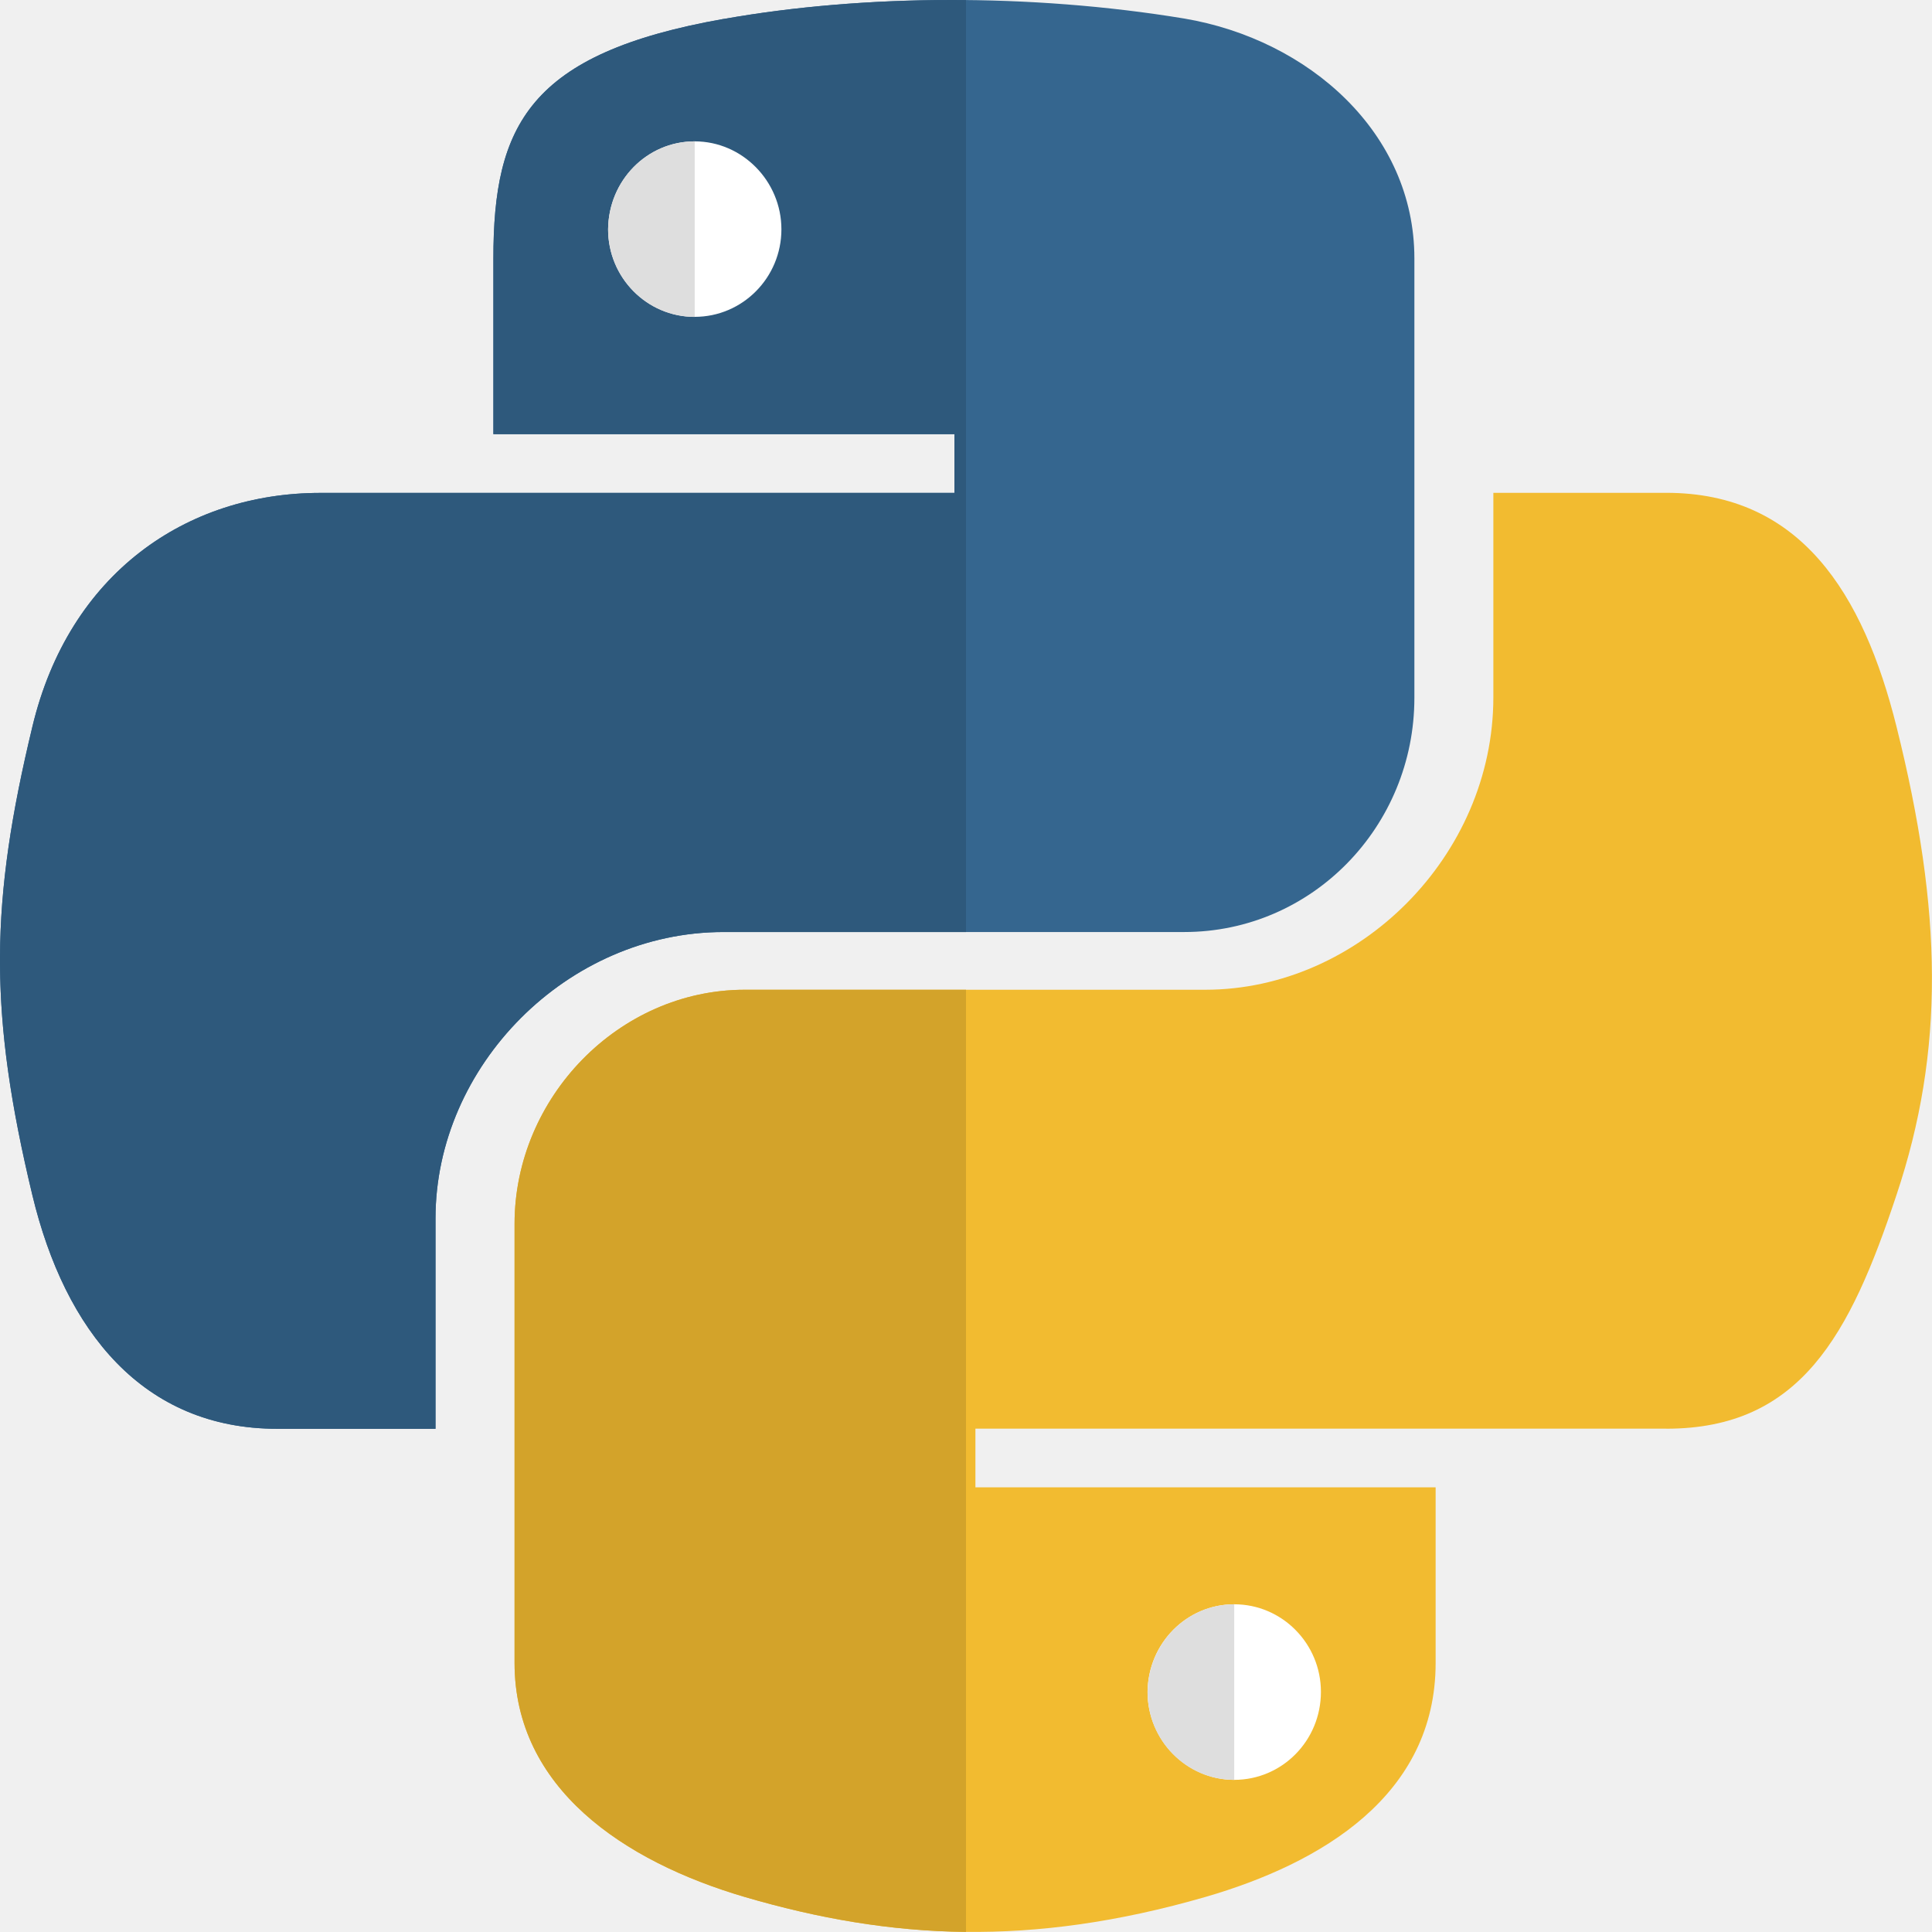
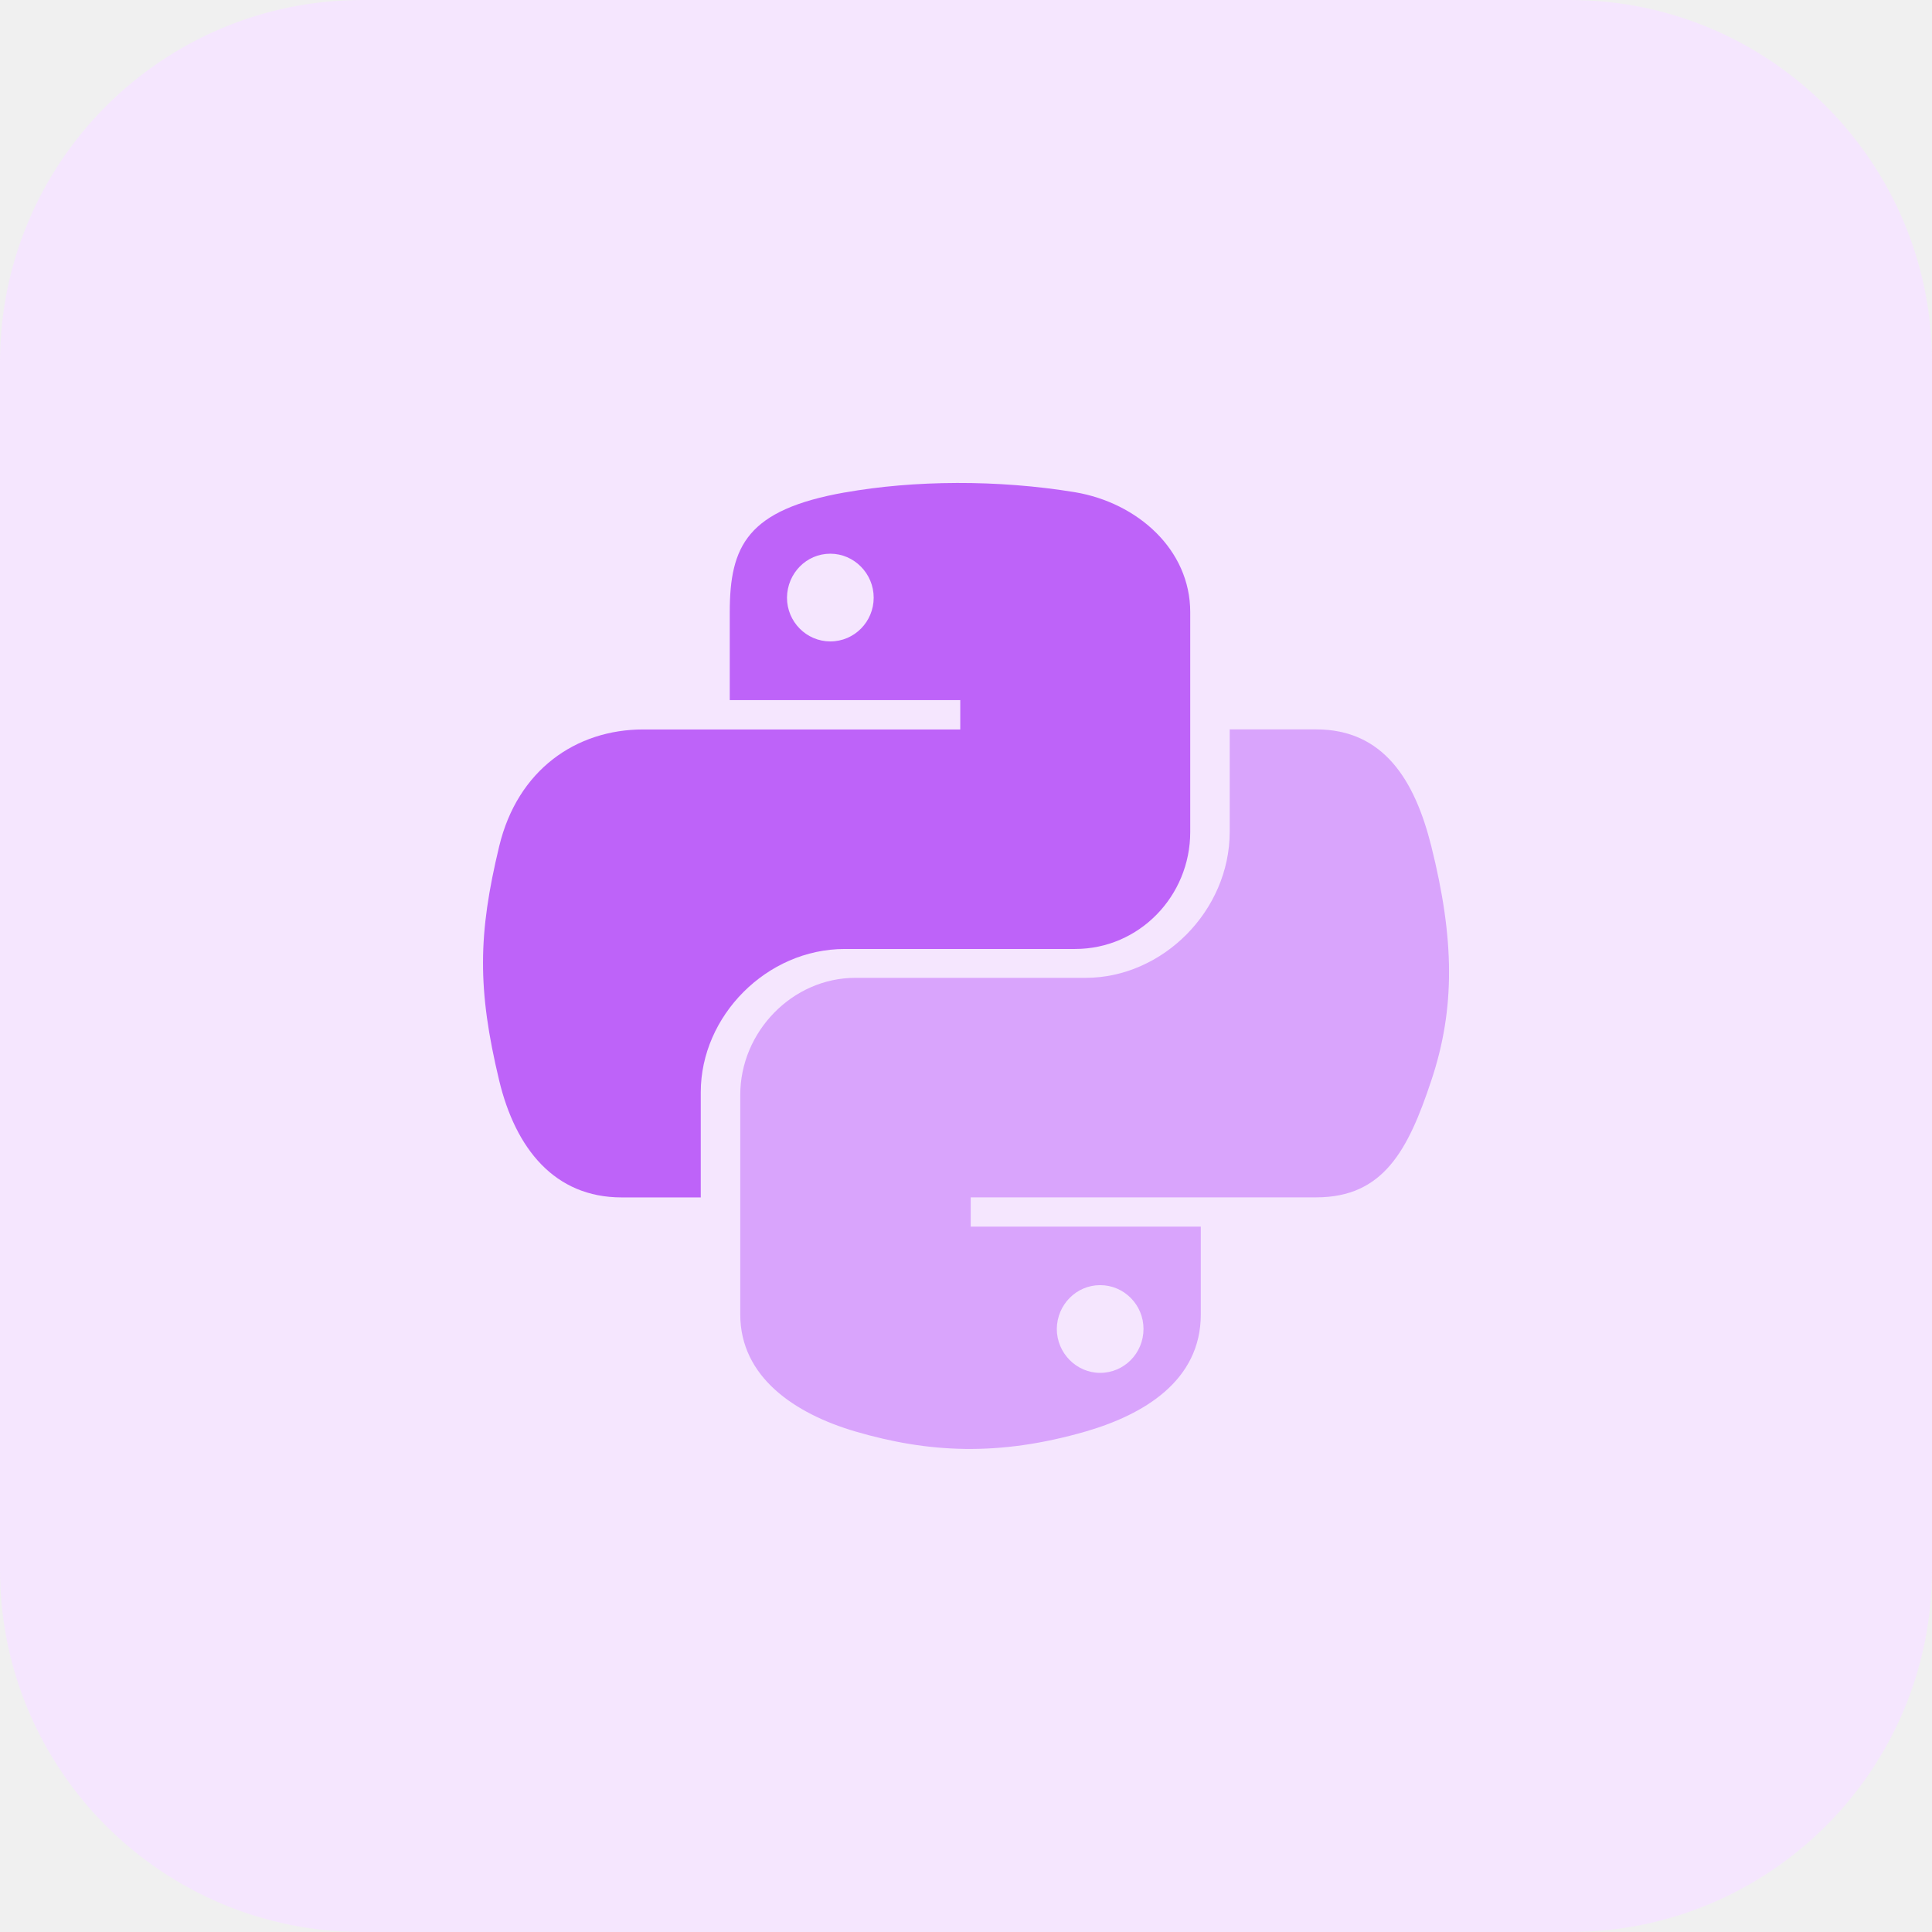
- <svg xmlns="http://www.w3.org/2000/svg" enable-background="new 0 0 24 24" viewBox="0 0 24 24">
-   <path fill="#F2BB30" d="M20.699,17.748c1.666,0,2.282-1.162,2.86-2.904c0.6-1.795,0.574-3.52,0-5.818c-0.413-1.655-1.194-2.904-2.86-2.904h-2.148v2.54c0,1.972-1.672,3.633-3.579,3.633H9.252c-1.564,0-2.86,1.339-2.86,2.908v5.454c0,1.553,1.35,2.464,2.86,2.908c1.811,0.53,3.552,0.626,5.721,0c1.441-0.418,2.861-1.26,2.861-2.908v-2.181h-5.717v-0.729H20.699L20.699,17.748z" />
-   <path fill="#35668F" d="M3.444,17.749H5.41v-2.614c0-1.892,1.634-3.557,3.579-3.557h5.721c1.591,0,2.86-1.312,2.86-2.909V3.209c0-1.554-1.307-2.717-2.86-2.979c-1.918-0.316-4.002-0.3-5.721,0.006l0.001-0.001C6.568,0.663,6.129,1.558,6.129,3.213v2.18h5.727v0.73H3.98c-1.667,0-3.124,1.002-3.578,2.905c-0.525,2.18-0.547,3.54,0,5.818C0.808,16.538,1.779,17.749,3.444,17.749L3.444,17.749z" />
-   <path fill="#D3A32A" d="M12,12.295H9.252c-1.564,0-2.86,1.339-2.86,2.908v5.454c0,1.553,1.35,2.464,2.86,2.908c0.912,0.267,1.807,0.424,2.748,0.434V12.295L12,12.295z" />
-   <path fill="#2E597C" d="M11.827,0c-0.994,0-1.964,0.081-2.839,0.236l0.001-0.001C6.568,0.663,6.129,1.558,6.129,3.213v2.18h5.727v0.73H3.98c-1.667,0-3.124,1.002-3.578,2.905c-0.26,1.081-0.397,1.961-0.402,2.85v0.101c0.005,0.872,0.136,1.761,0.402,2.867c0.406,1.692,1.377,2.903,3.042,2.903H5.41v-2.614c0-1.892,1.634-3.557,3.579-3.557H12V0.001C11.942,0,11.885,0,11.827,0L11.827,0z" />
-   <polygon fill="#FFF" points="18.231 7.357 18.232 7.357 18.232 7.353" />
-   <path fill="#FFF" d="M15.332 19.929c.594 0 1.077.488 1.077 1.088 0 .606-.482 1.093-1.077 1.093-.59 0-1.077-.493-1.077-1.093C14.261 20.411 14.744 19.929 15.332 19.929zM8.63 3.936c-.594 0-1.076-.488-1.076-1.088C7.56 2.243 8.036 1.756 8.63 1.756c.59 0 1.077.493 1.077 1.093C9.707 3.448 9.225 3.936 8.63 3.936L8.63 3.936z" />
-   <path fill="#DEDEDE" d="M8.63 1.756c-.594 0-1.071.487-1.076 1.093 0 .6.482 1.088 1.076 1.088l0 0V1.756L8.63 1.756 8.63 1.756zM15.332 19.929c-.594 0-1.071.487-1.076 1.093 0 .6.482 1.088 1.076 1.088l0 0V19.929L15.332 19.929 15.332 19.929z" />
+ <svg xmlns="http://www.w3.org/2000/svg" enable-background="new 0 0 32 32" viewBox="0 0 32 32">
+   <path fill="#F5E6FE" d="M26,32H6c-3.314,0-6-2.686-6-6V6c0-3.314,2.686-6,6-6h20c3.314,0,6,2.686,6,6v20C32,29.314,29.314,32,26,32z" />
+   <polygon fill="#D9A4FC" points="20.155 12.904 20.155 12.904 20.155 12.902" />
+   <path fill="#D9A4FC" d="M21.8,19.832c1.111,0,1.522-0.775,1.907-1.936c0.4-1.196,0.383-2.347,0-3.879c-0.275-1.103-0.796-1.936-1.907-1.936h-1.432v1.694c0,1.314-1.115,2.421-2.386,2.421h-3.814c-1.043,0-1.907,0.893-1.907,1.939v3.636c0,1.036,0.9,1.643,1.907,1.939c1.207,0.353,2.368,0.417,3.814,0c0.961-0.279,1.907-0.84,1.907-1.939v-1.454h-3.811v-0.485H21.8z M18.222,21.286c0.396,0,0.718,0.325,0.718,0.725c0,0.404-0.322,0.728-0.718,0.728c-0.393,0-0.718-0.328-0.718-0.728C17.508,21.608,17.829,21.286,18.222,21.286z" />
+   <path fill="#BE63F9" d="M10.296,19.833h1.311V18.09c0-1.261,1.09-2.372,2.386-2.372h3.814c1.061,0,1.907-0.875,1.907-1.939v-3.64c0-1.036-0.872-1.811-1.907-1.986c-1.279-0.211-2.668-0.2-3.814,0.004l0.001-0.001c-1.615,0.286-1.907,0.882-1.907,1.986v1.454h3.818v0.486h-5.251c-1.111,0-2.082,0.668-2.386,1.936c-0.35,1.454-0.364,2.36,0,3.879C8.539,19.025,9.186,19.833,10.296,19.833z M13.753,10.624c-0.396,0-0.718-0.325-0.718-0.725c0.004-0.404,0.322-0.728,0.718-0.728c0.393,0,0.718,0.328,0.718,0.728S14.15,10.624,13.753,10.624z" />
</svg>
